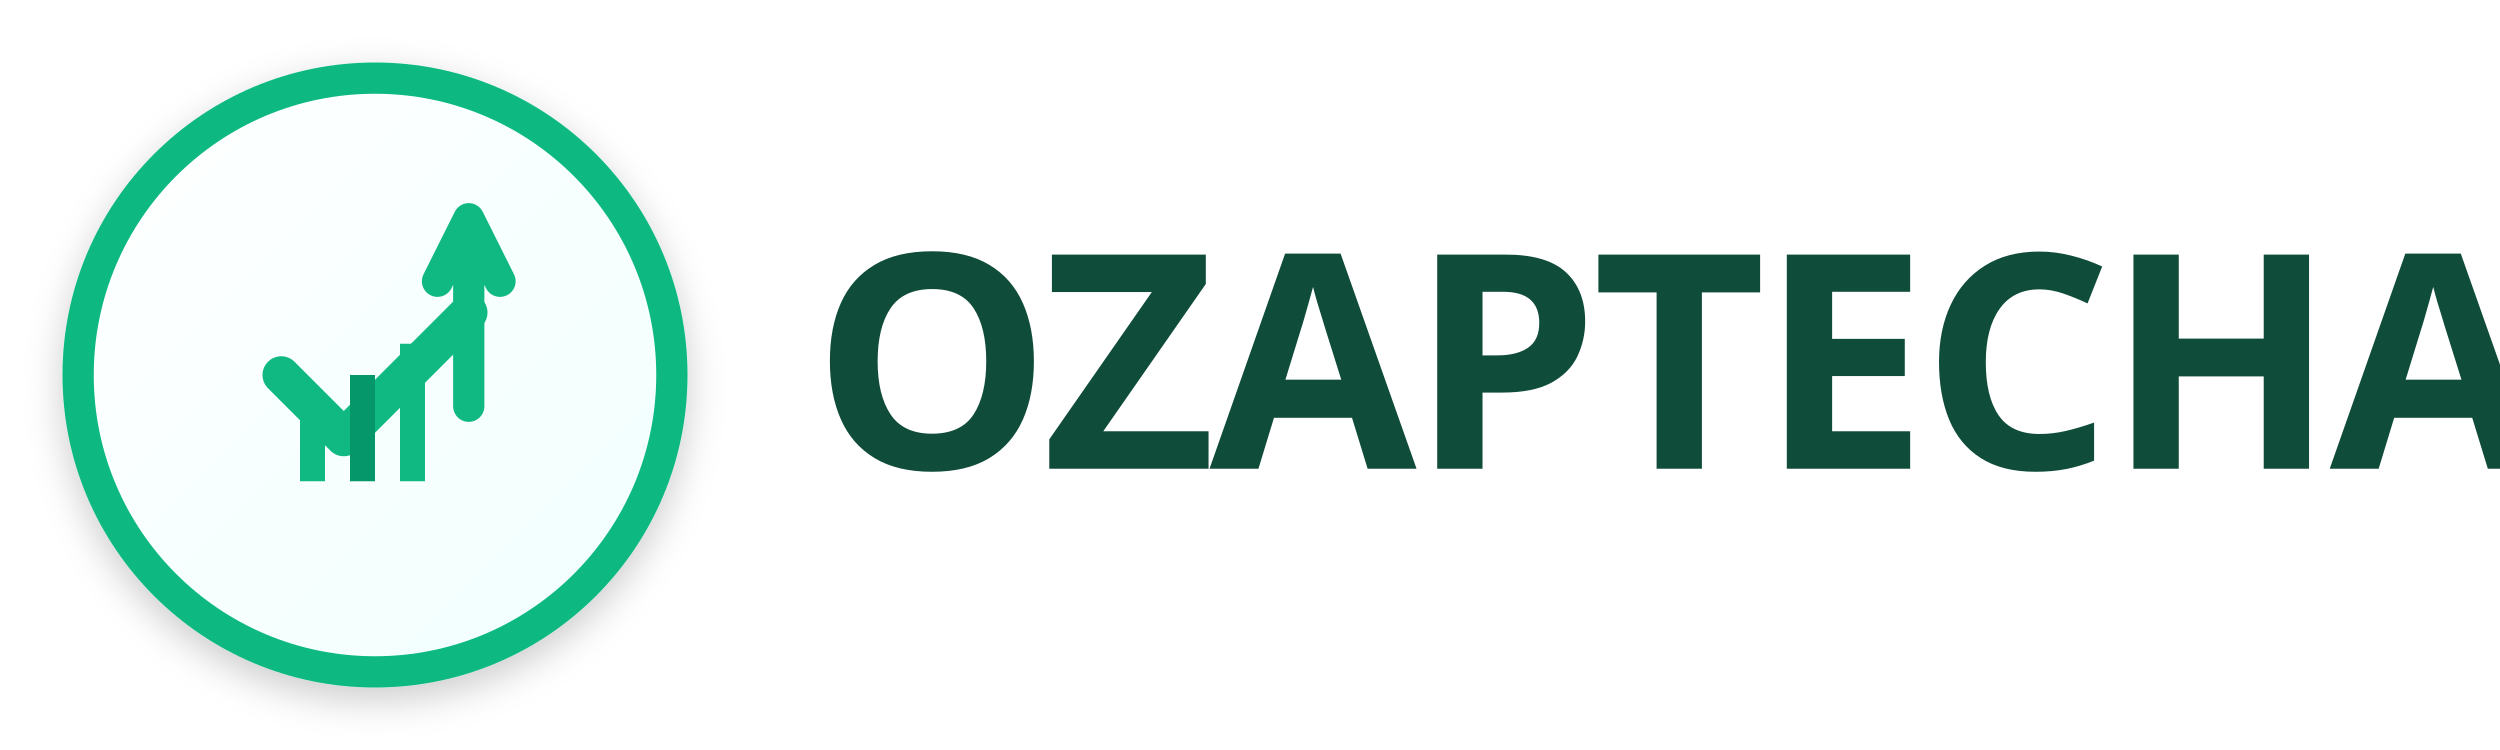
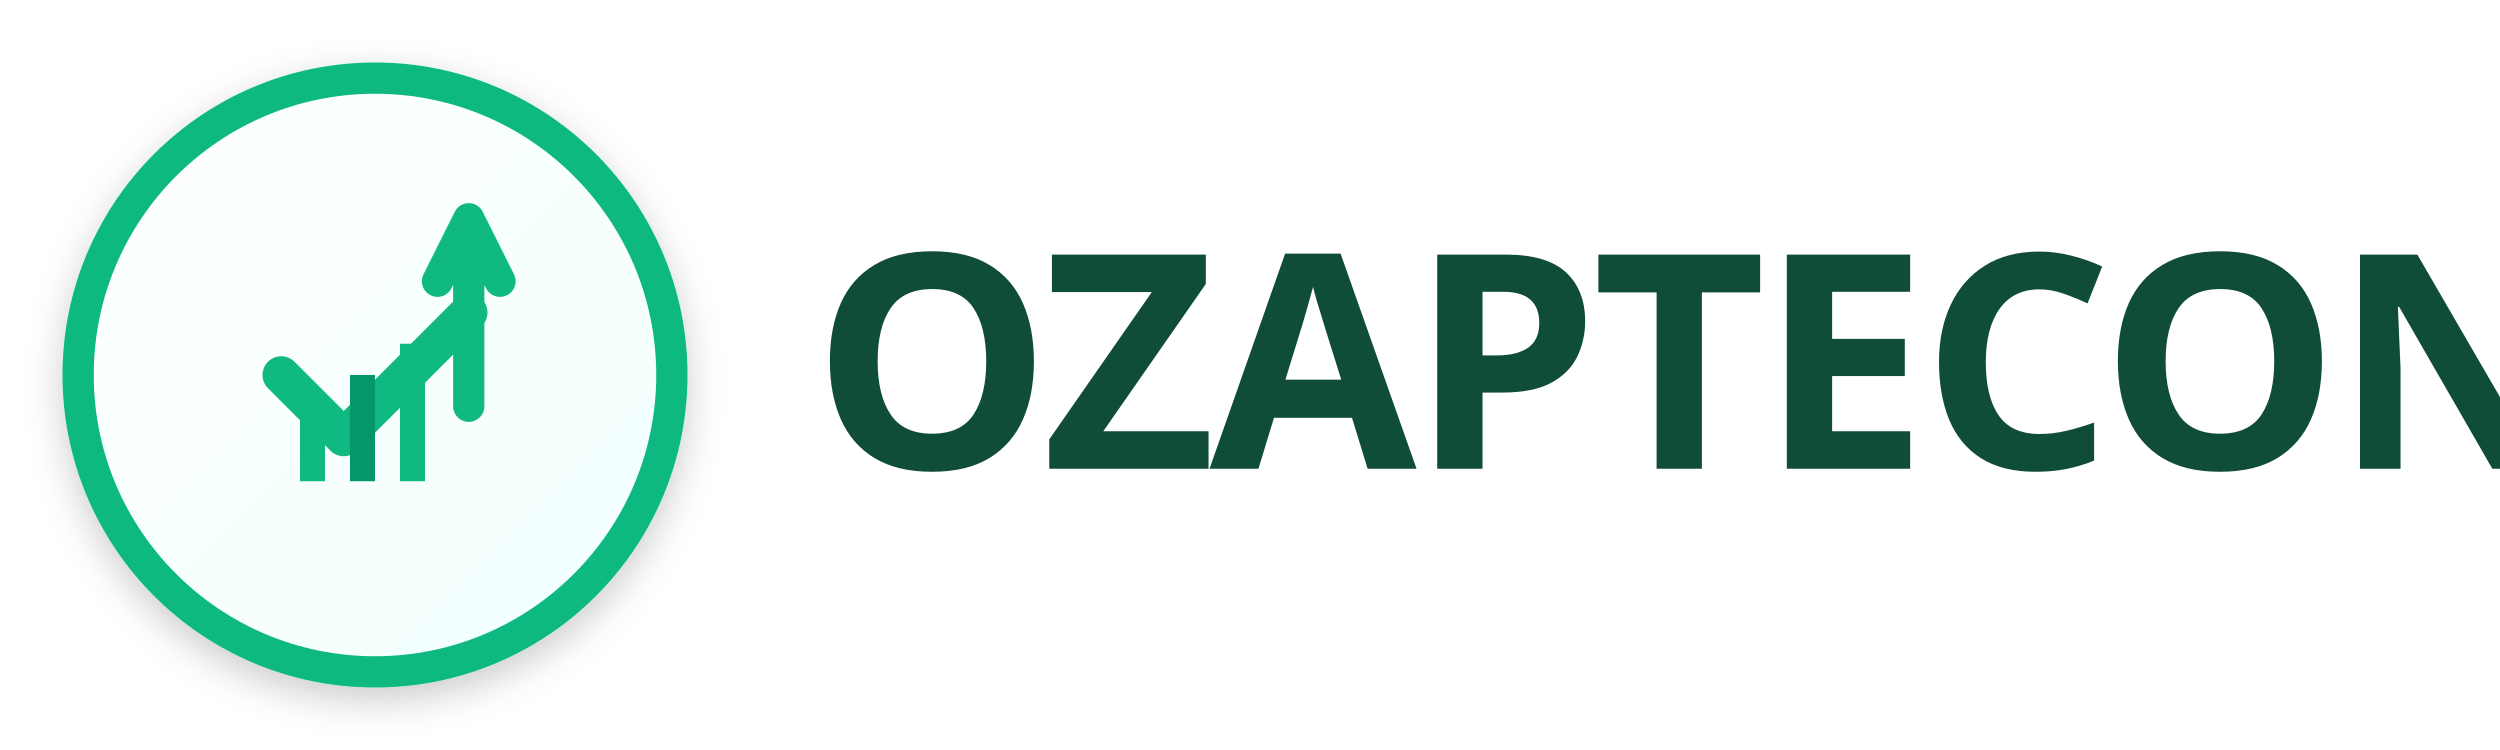
<svg xmlns="http://www.w3.org/2000/svg" viewBox="0 0 400 120">
  <defs>
    <linearGradient id="logoGradient" x1="0%" y1="0%" x2="100%" y2="100%">
      <stop offset="0%" style="stop-color:#FFFFFF;stop-opacity:1" />
      <stop offset="100%" style="stop-color:#F0FFFE;stop-opacity:1" />
    </linearGradient>
    <filter id="shadow" x="-50%" y="-50%" width="200%" height="200%">
      <feDropShadow dx="0" dy="2" stdDeviation="3" flood-opacity="0.2" />
    </filter>
  </defs>
  <circle cx="60" cy="60" r="50" fill="#10B981" filter="url(#shadow)" />
  <circle cx="60" cy="60" r="45" fill="url(#logoGradient)" />
  <path d="M 45 60 L 55 70 L 75 50" stroke="#10B981" stroke-width="6" fill="none" stroke-linecap="round" stroke-linejoin="round" />
  <path d="M 70 45 L 75 35 M 75 35 L 80 45 M 75 35 L 75 65" stroke="#10B981" stroke-width="5" fill="none" stroke-linecap="round" stroke-linejoin="round" />
  <rect x="48" y="65" width="4" height="12" fill="#10B981" />
  <rect x="56" y="60" width="4" height="17" fill="#059669" />
  <rect x="64" y="55" width="4" height="22" fill="#10B981" />
  <text x="130" y="75" font-family="Poppins, sans-serif" font-size="48" font-weight="700" fill="#0F4C3A" letter-spacing="-1">
-     OZAPTECHAMA
+     OZAPTECONTA
  </text>
</svg>
